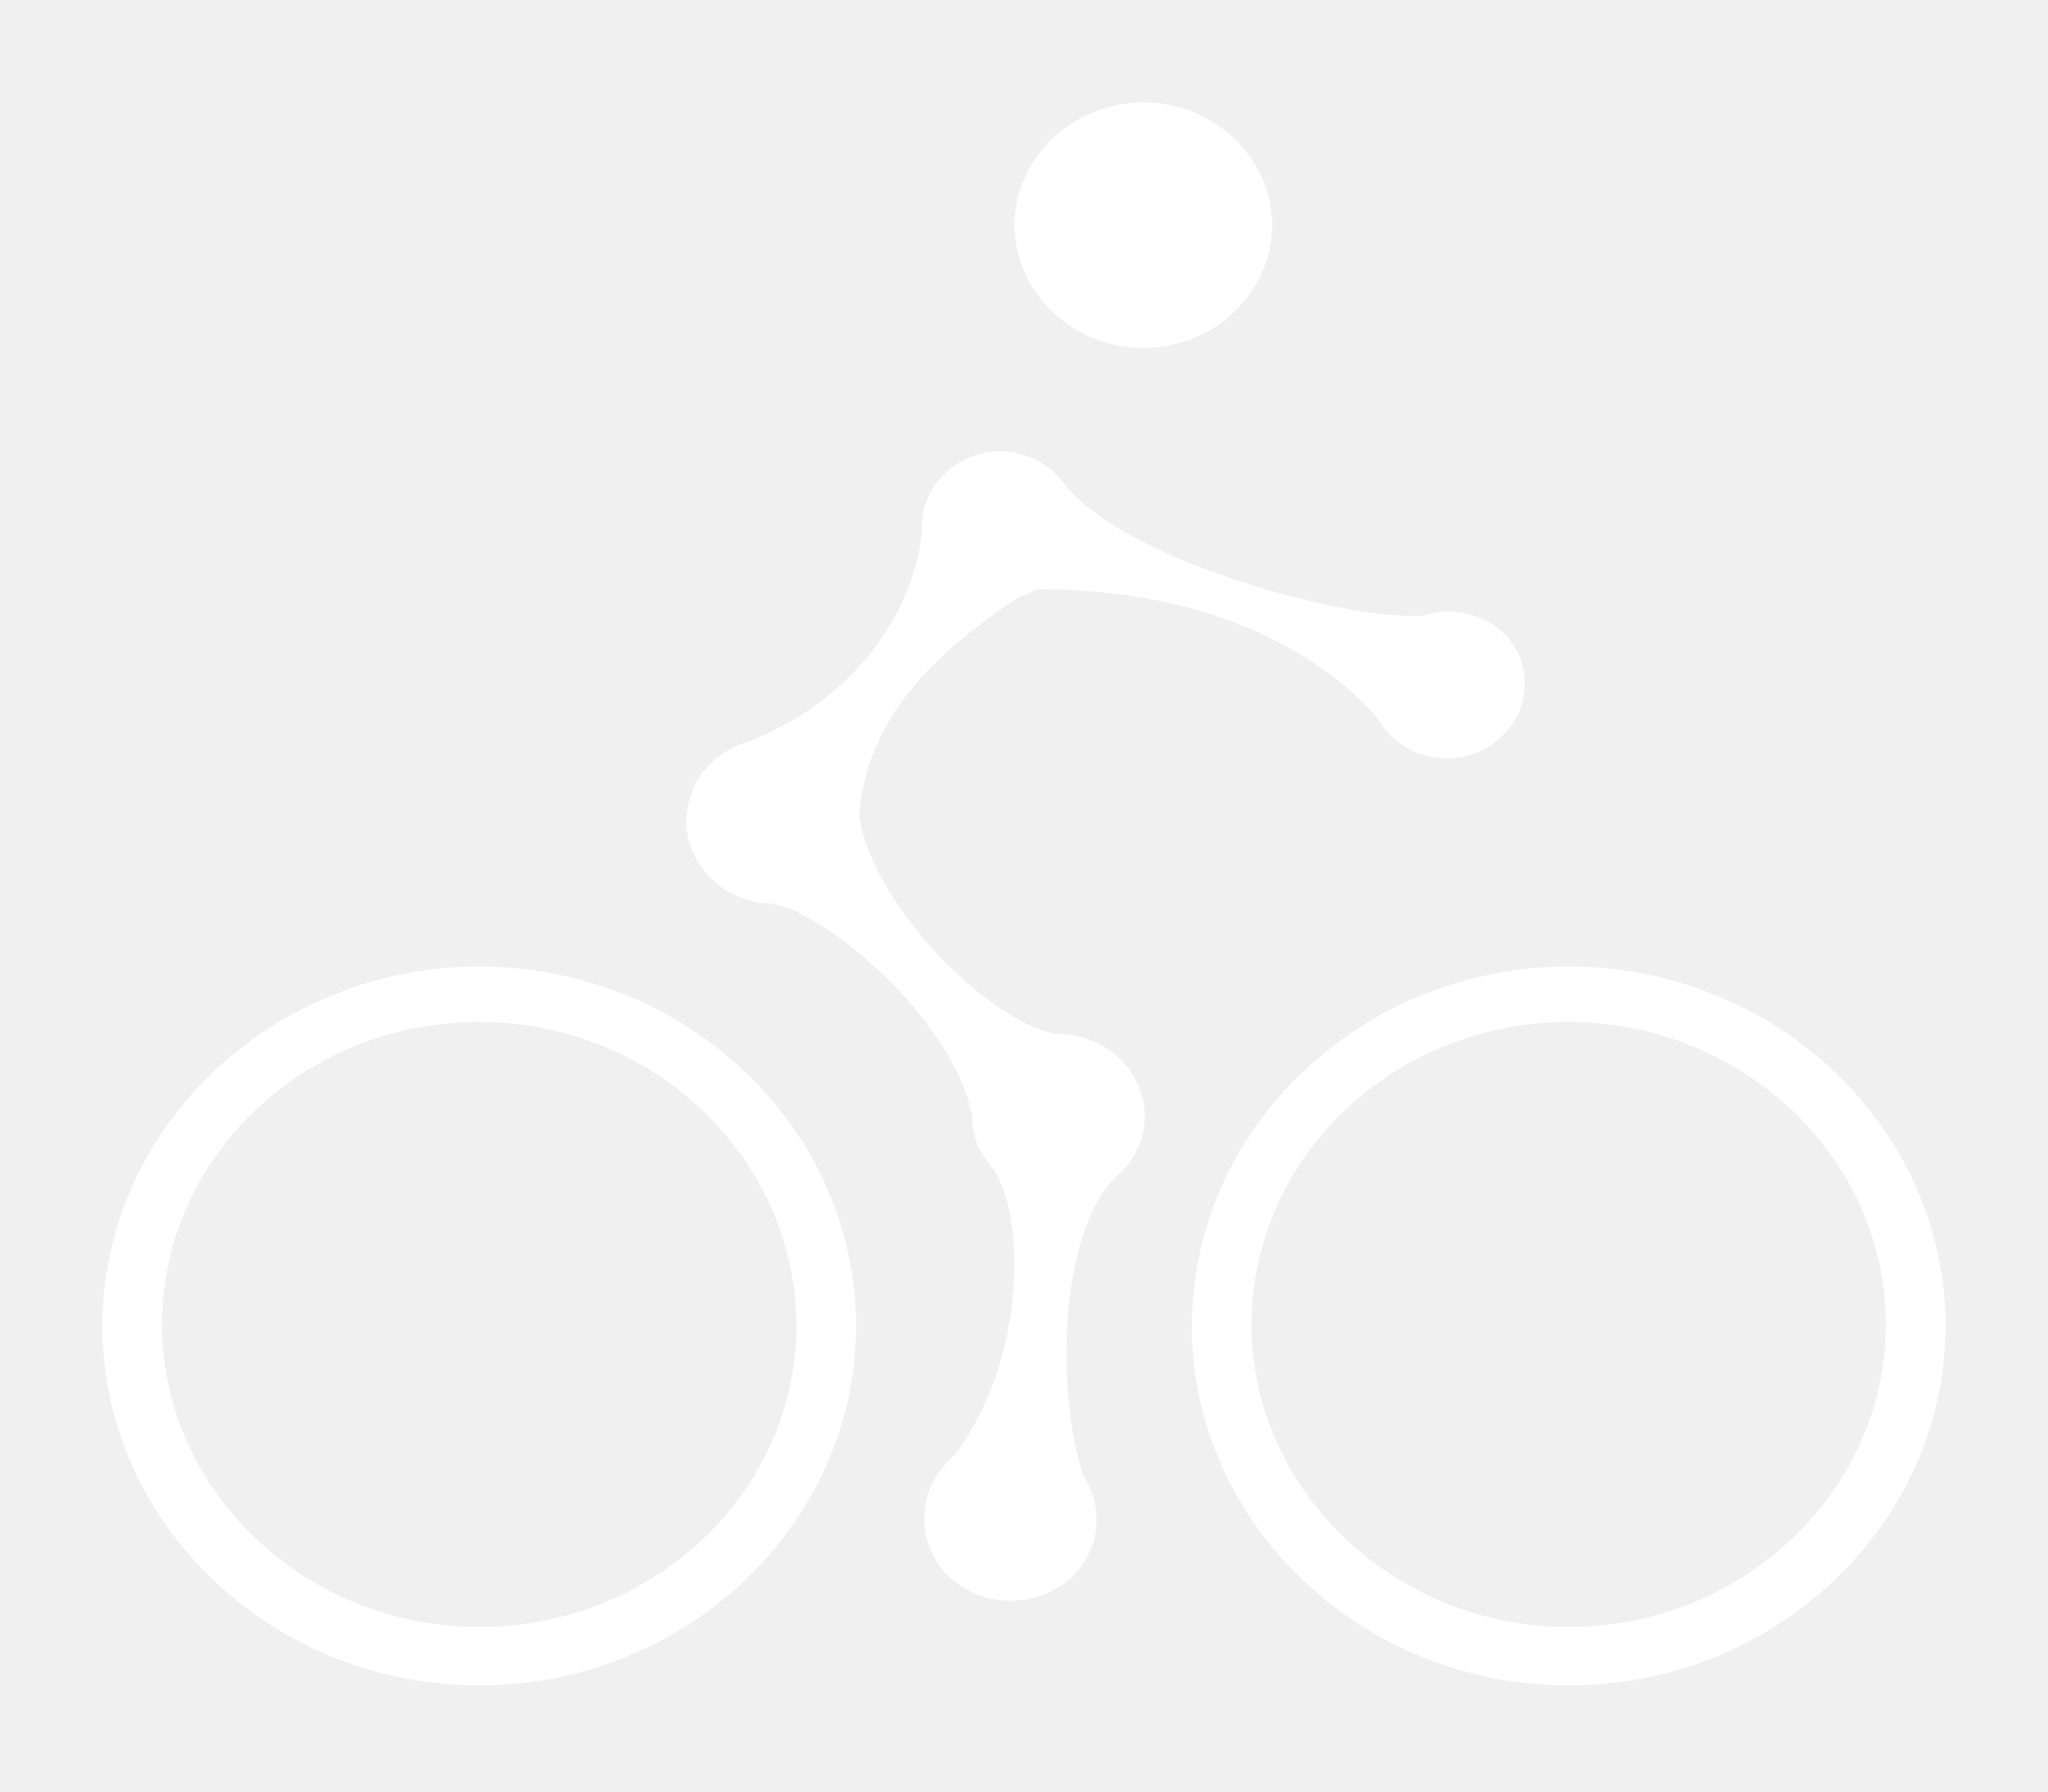
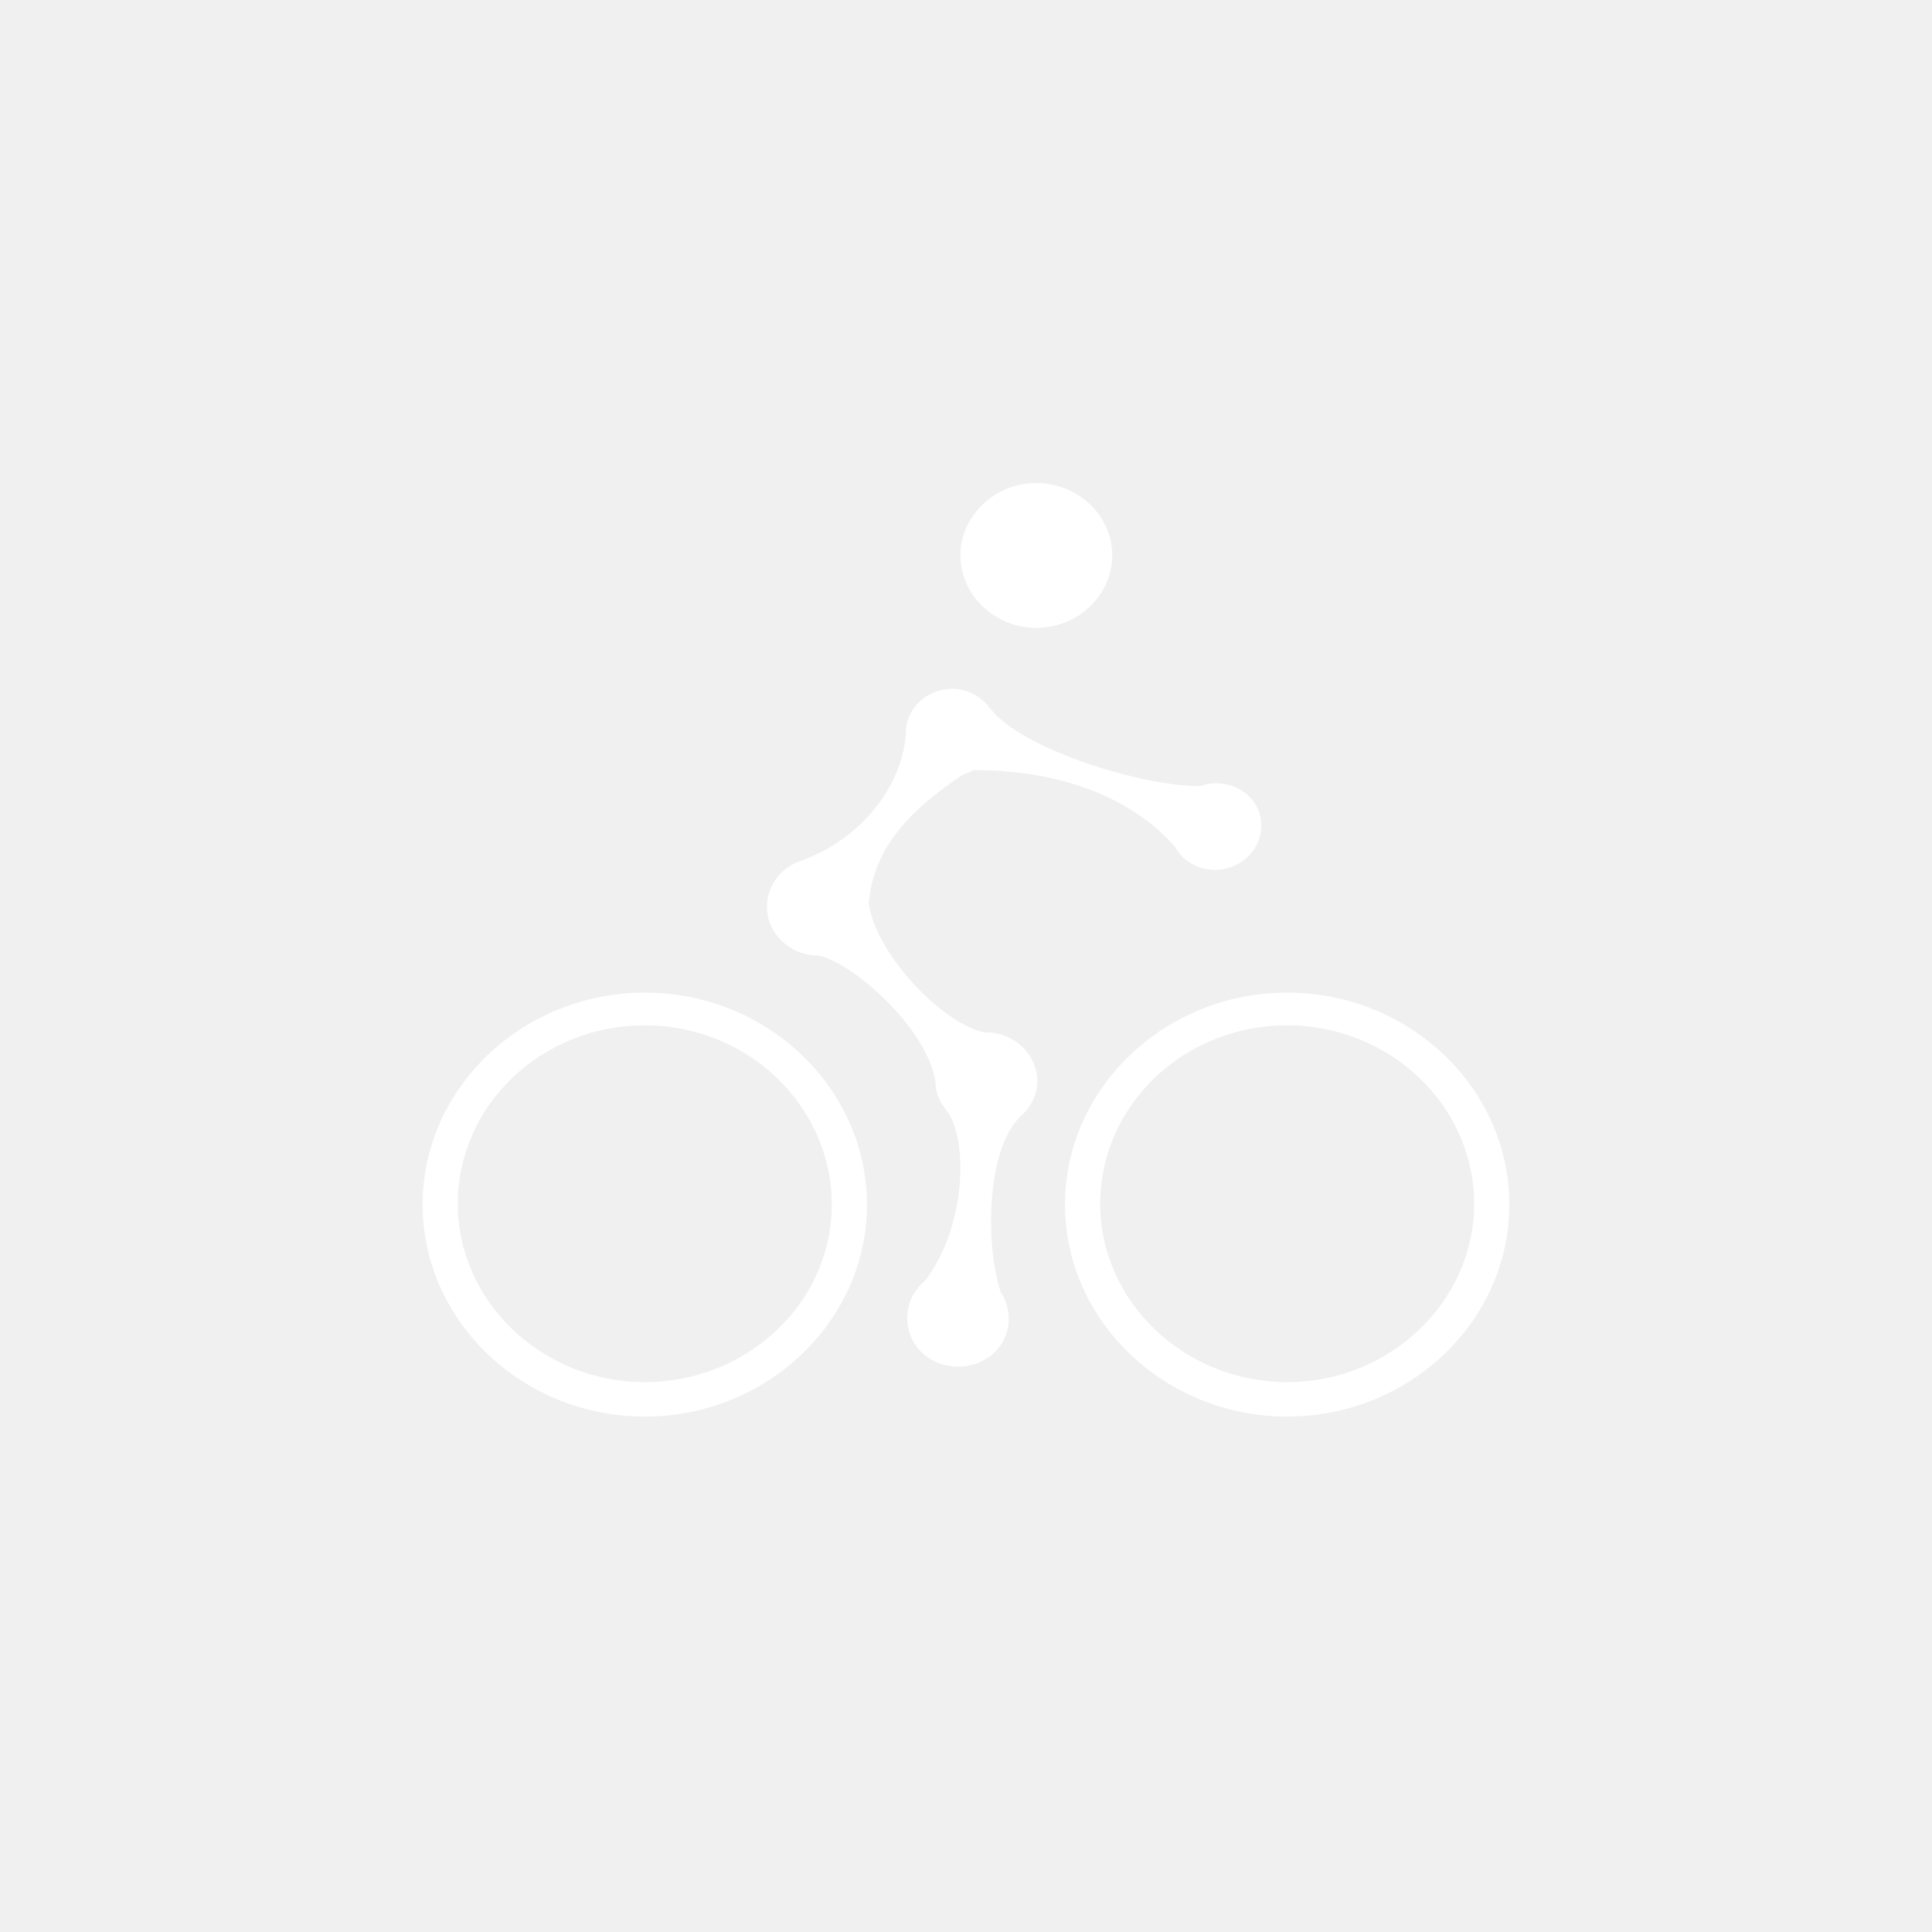
- <svg xmlns="http://www.w3.org/2000/svg" viewBox="-2 -2 40 35">
+ <svg xmlns="http://www.w3.org/2000/svg" viewBox="-14 -16 64 64">
  <path d="M20.331 4.71C21.669 4.71 22.753 3.675 22.753 2.399C22.753 1.122 21.669 0.087 20.331 0.087C18.993 0.087 17.908 1.122 17.908 2.399C17.908 3.675 18.993 4.71 20.331 4.71Z" fill="white" />
  <path d="M20.331 4.798C18.951 4.798 17.816 3.716 17.816 2.399C17.816 1.083 18.951 0 20.331 0C21.711 0 22.845 1.083 22.845 2.399C22.845 3.716 21.711 4.798 20.331 4.798ZM20.331 0.146C19.043 0.146 17.97 1.141 17.97 2.399C17.97 3.628 19.012 4.652 20.331 4.652C21.619 4.652 22.692 3.657 22.692 2.399C22.692 1.141 21.619 0.146 20.331 0.146Z" fill="white" />
  <path d="M7.359 30.926C3.312 30.926 0 27.766 0 23.904C0 20.042 3.312 16.882 7.359 16.882C11.407 16.882 14.719 20.042 14.719 23.904C14.719 27.766 11.407 30.926 7.359 30.926ZM7.359 17.965C3.925 17.965 1.165 20.627 1.165 23.875C1.165 27.122 3.956 29.785 7.359 29.785C10.763 29.785 13.554 27.151 13.554 23.904C13.554 20.657 10.794 17.965 7.359 17.965Z" fill="white" />
  <path d="M28.639 30.926C24.591 30.926 21.279 27.766 21.279 23.904C21.279 20.042 24.591 16.882 28.639 16.882C32.687 16.882 35.998 20.042 35.998 23.904C35.998 27.766 32.687 30.926 28.639 30.926ZM28.639 17.965C25.204 17.965 22.445 20.627 22.445 23.875C22.445 27.122 25.235 29.785 28.639 29.785C32.042 29.785 34.833 27.122 34.833 23.875C34.833 20.627 32.042 17.965 28.639 17.965Z" fill="white" />
  <path d="M26.279 9.948C26.095 9.948 25.941 9.978 25.788 10.036C24.04 10.095 19.87 8.866 18.796 7.462C18.52 7.081 18.06 6.818 17.539 6.818C16.711 6.818 16.006 7.462 16.006 8.281C15.945 9.744 14.81 11.645 12.602 12.494C11.897 12.698 11.406 13.313 11.406 14.044C11.406 14.922 12.173 15.653 13.093 15.653C14.135 15.829 16.65 17.936 16.987 19.808C16.987 20.13 17.079 20.422 17.263 20.656C17.325 20.744 17.355 20.803 17.416 20.861C18.06 21.856 17.999 24.635 16.65 26.42C15.945 27.005 15.853 28 16.435 28.702C17.049 29.375 18.091 29.463 18.827 28.907C19.471 28.38 19.594 27.503 19.164 26.83C18.643 25.367 18.643 22.09 19.808 20.978C20.146 20.686 20.36 20.276 20.36 19.808C20.36 18.93 19.594 18.199 18.674 18.199C18.643 18.199 18.643 18.199 18.612 18.199C17.263 17.936 15.025 15.653 14.779 13.927C14.933 12.055 16.19 10.797 17.907 9.656C18.03 9.627 18.152 9.568 18.244 9.51C21.096 9.51 23.457 10.387 24.929 12.055C25.175 12.523 25.696 12.816 26.248 12.816C27.076 12.816 27.781 12.172 27.781 11.353C27.781 10.534 27.106 9.948 26.279 9.948Z" fill="white" />
</svg>
